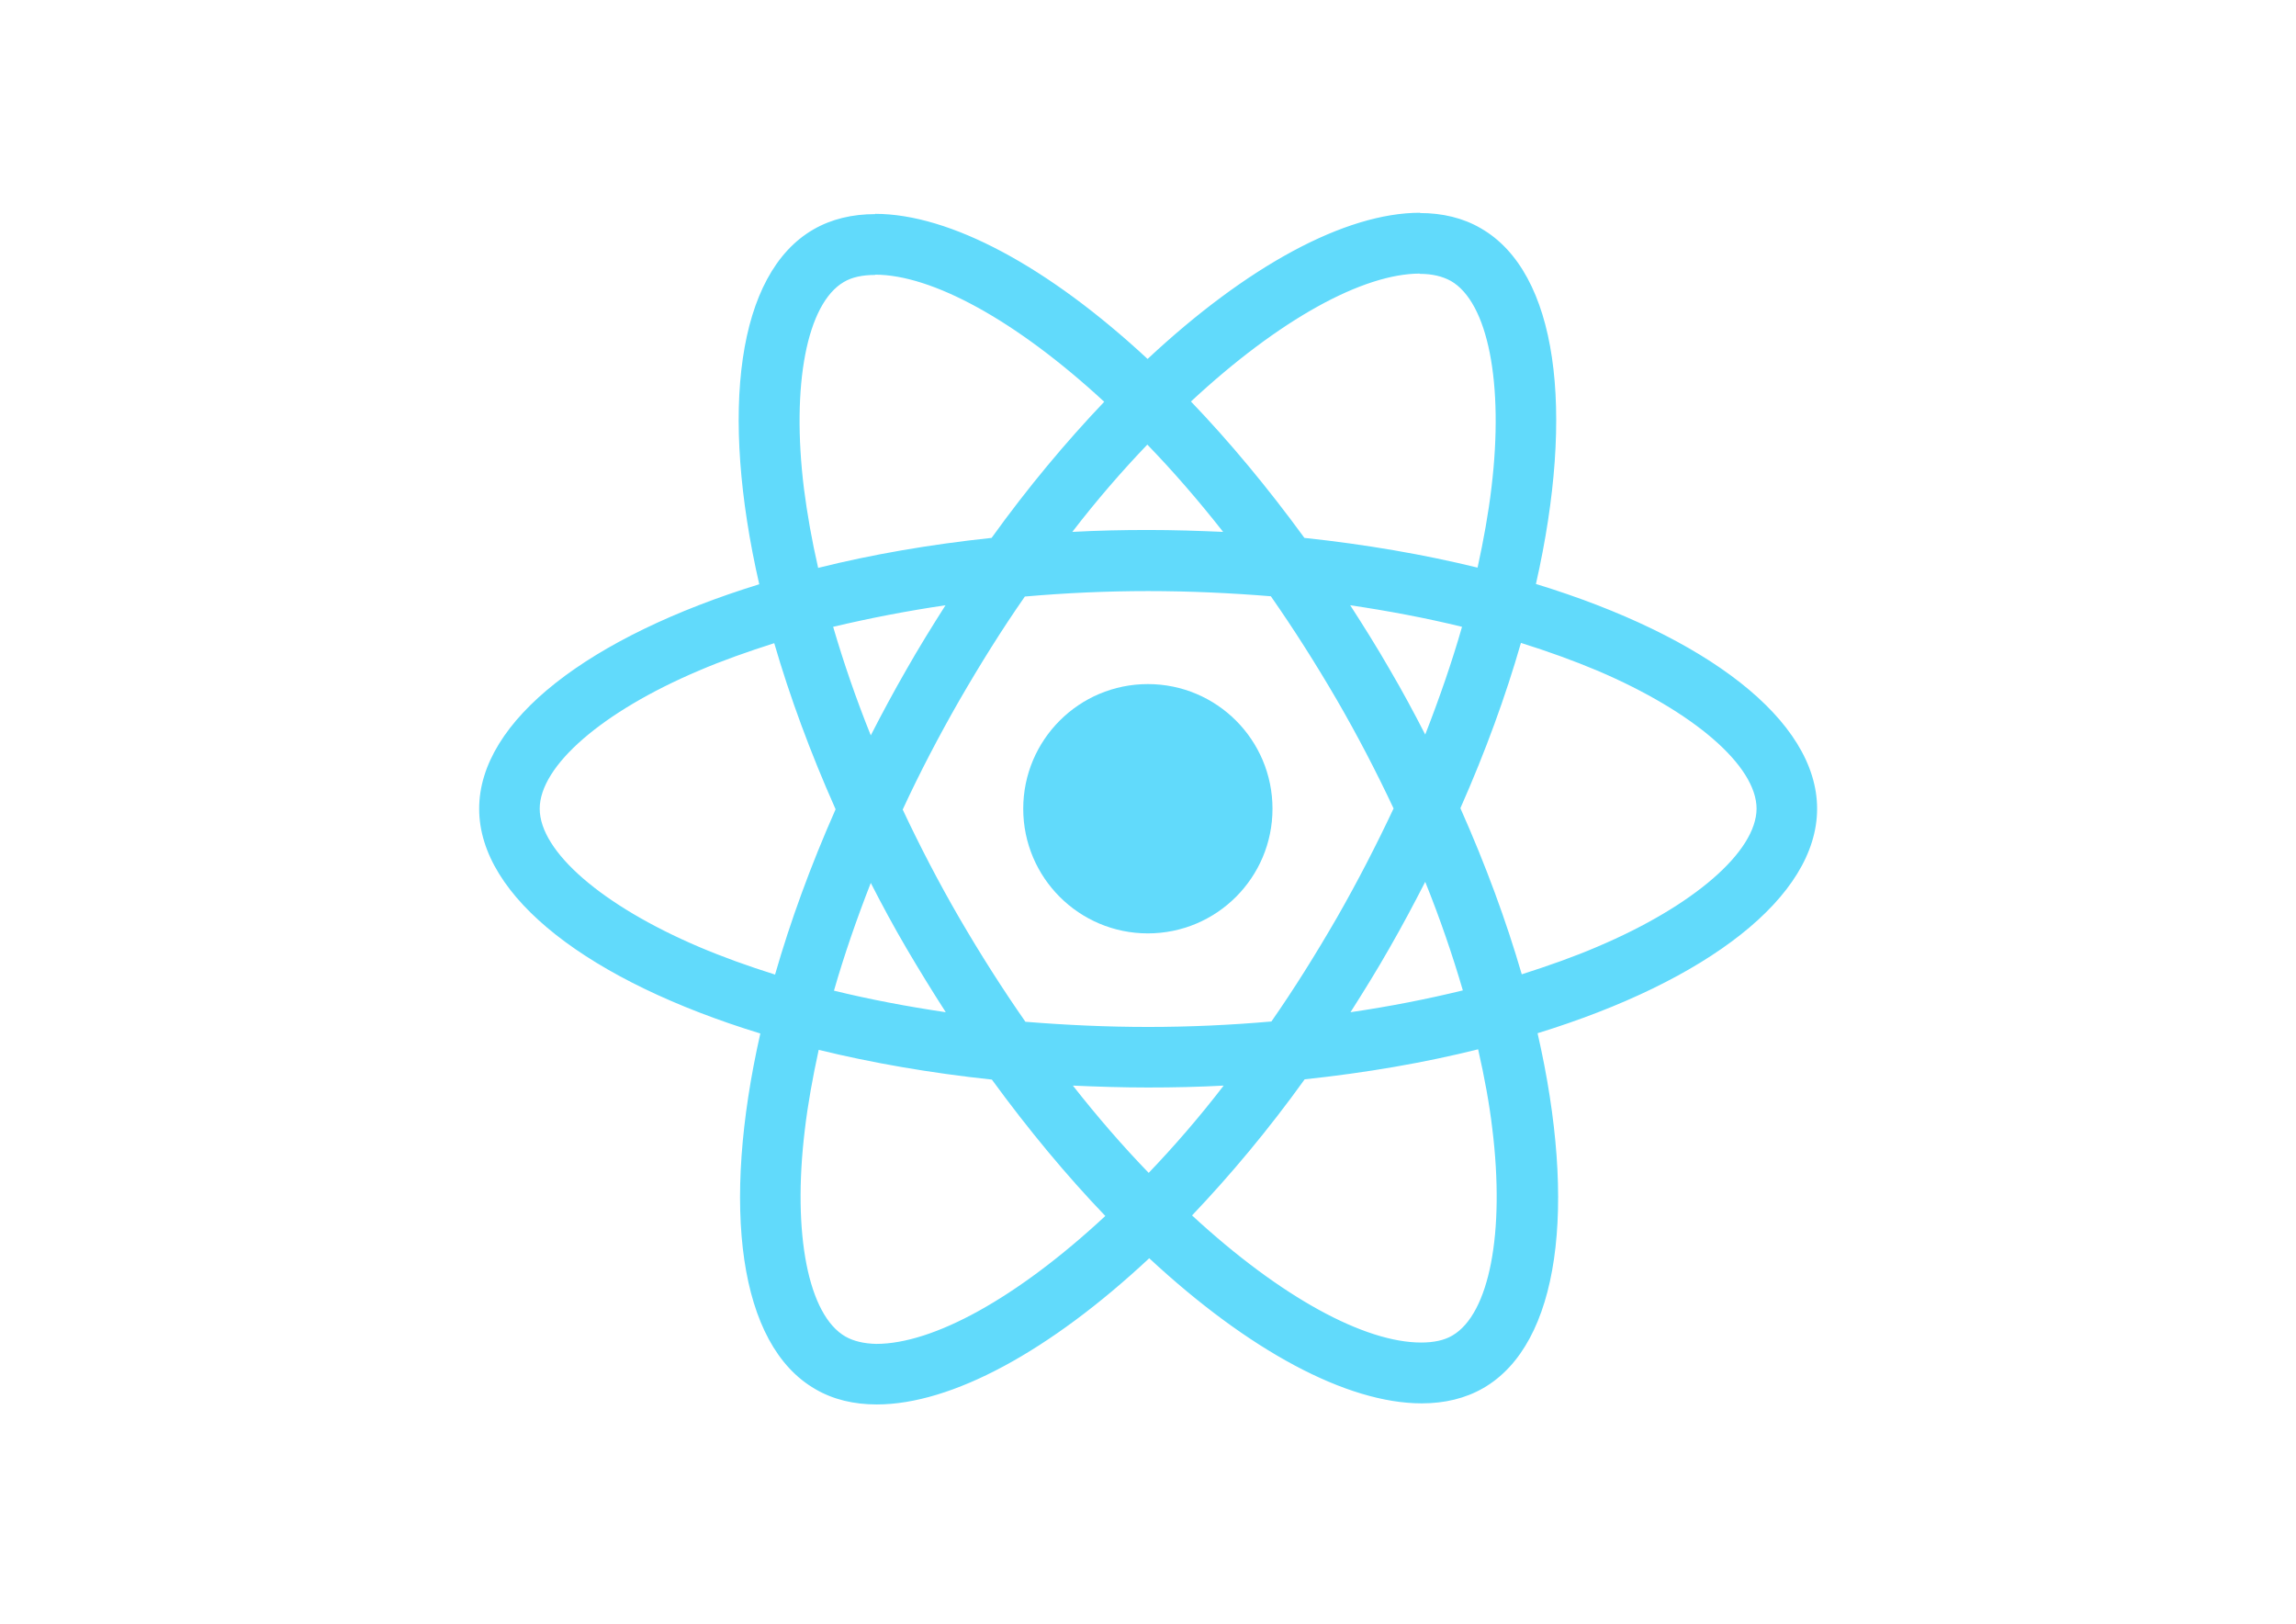
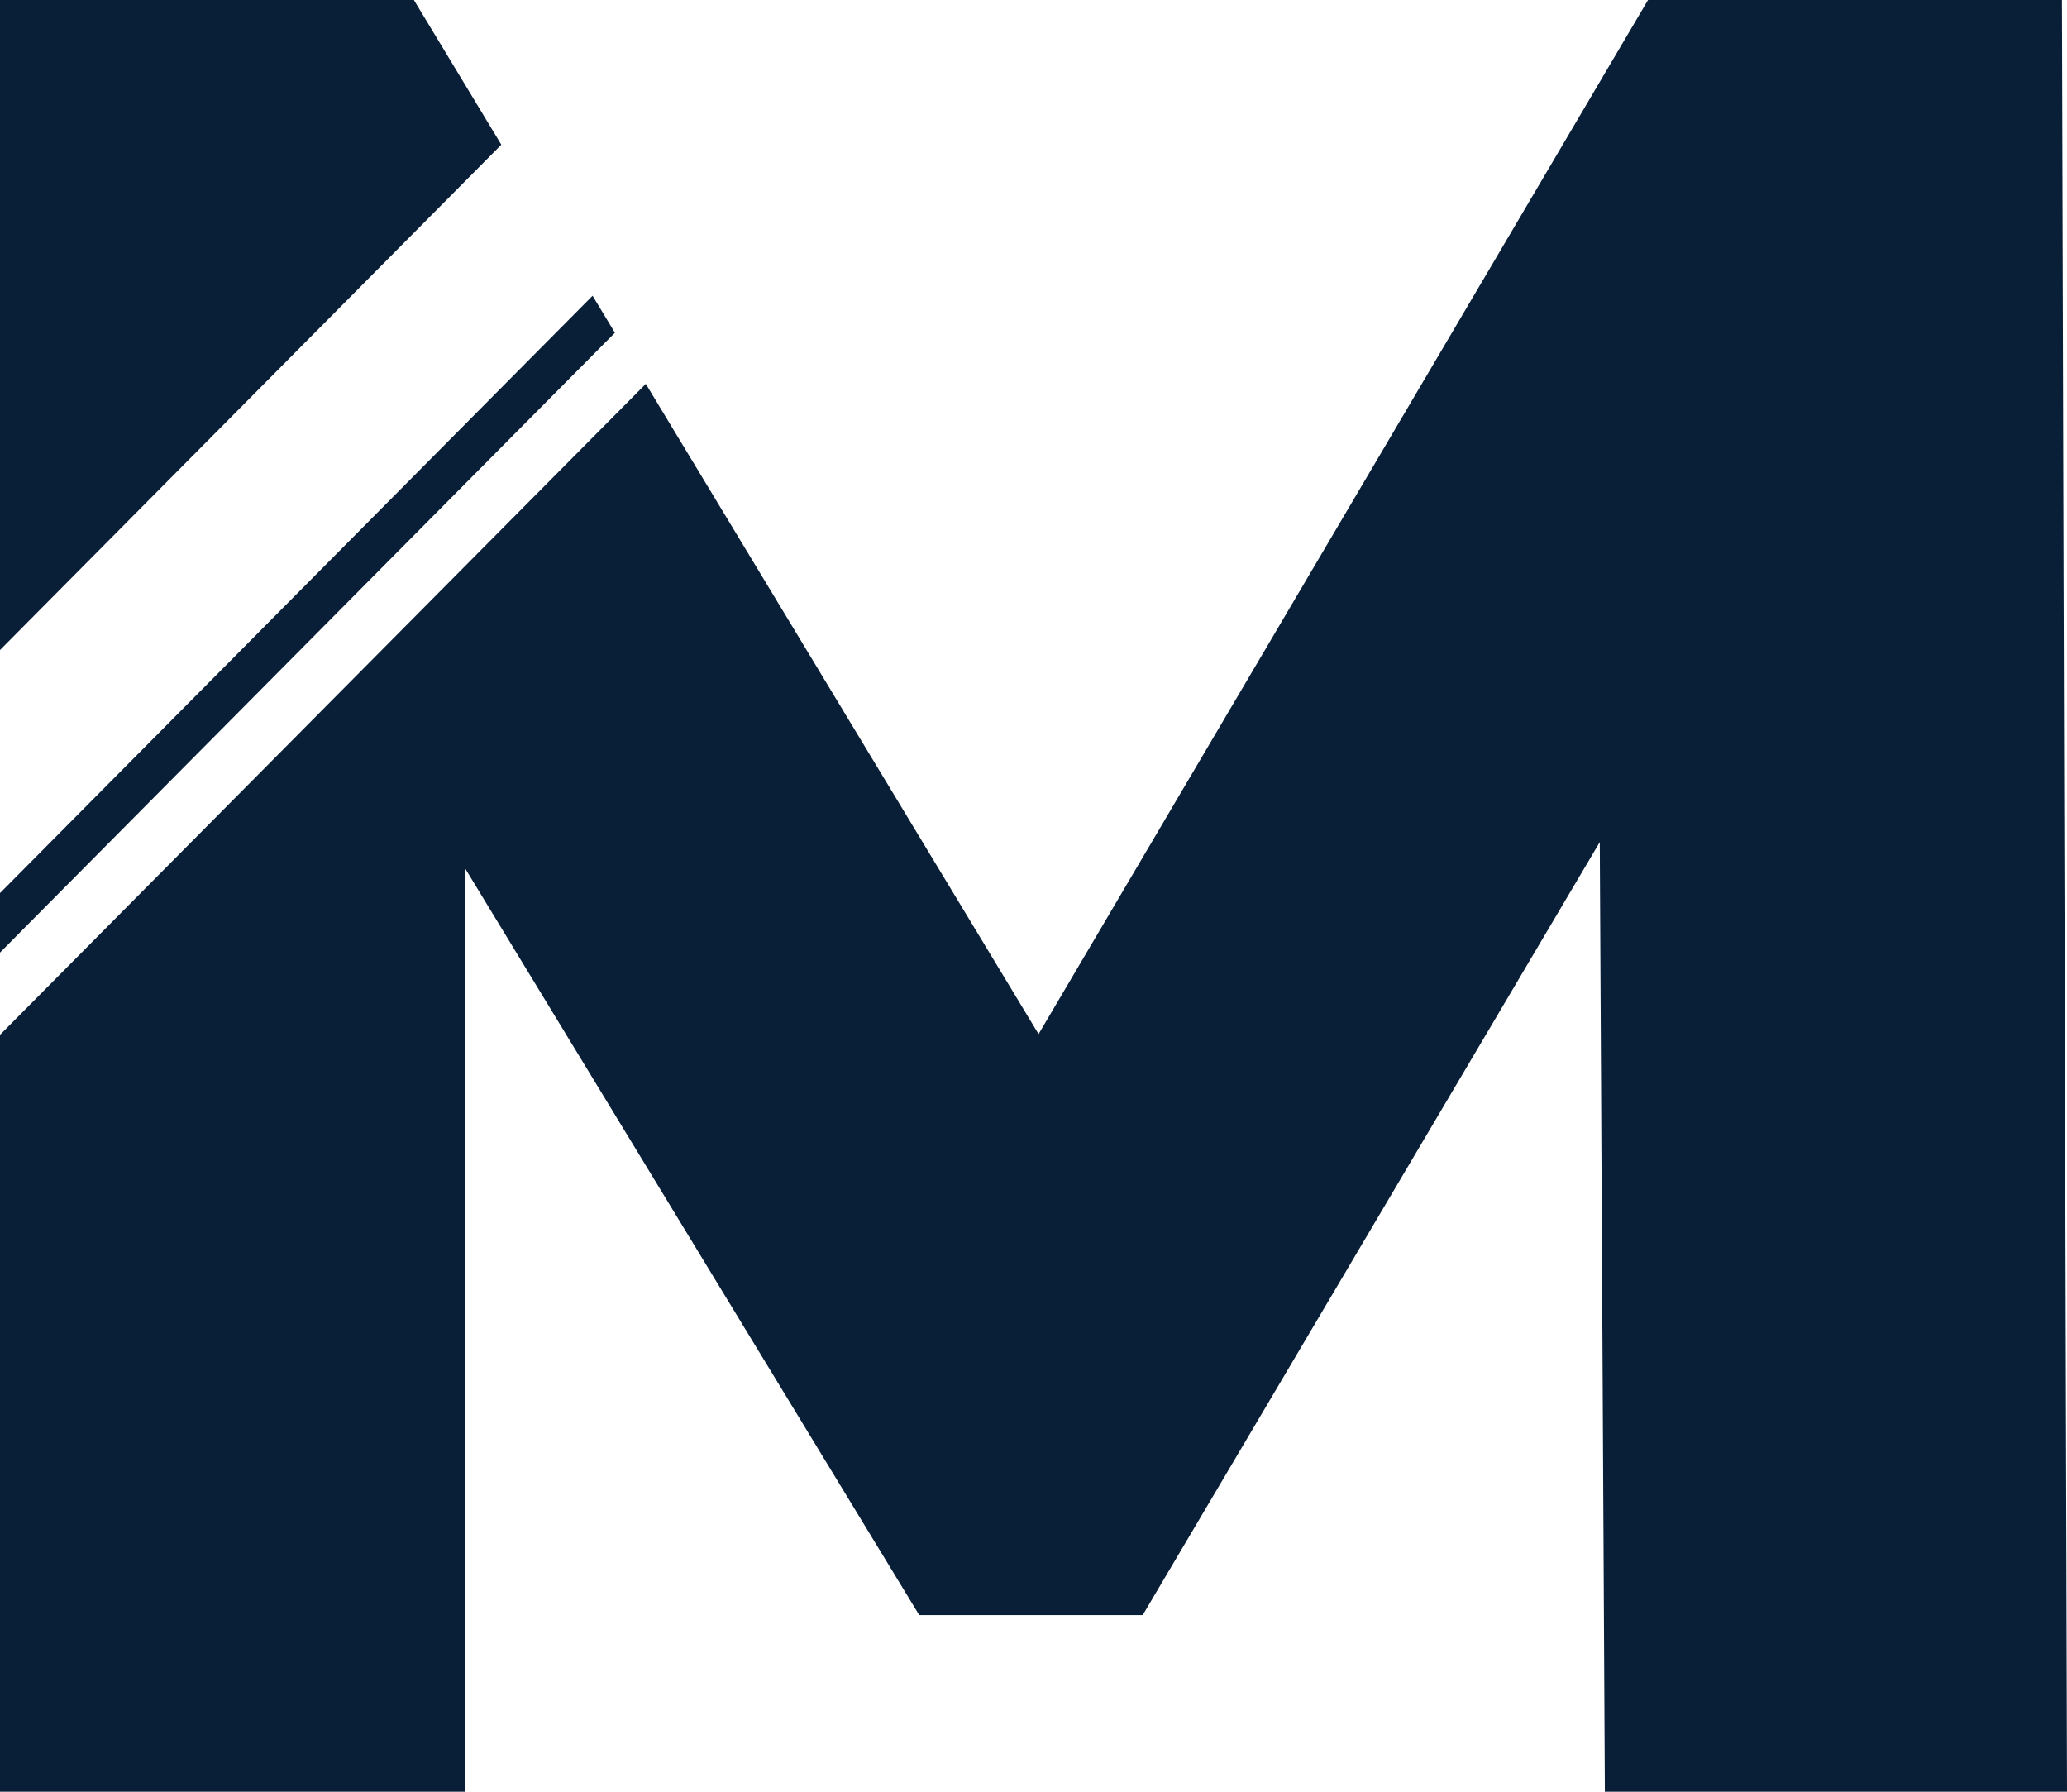
- <svg xmlns="http://www.w3.org/2000/svg" viewBox="0 0 841.9 595.3">
-   <g fill="#61DAFB">
-     <path d="M666.3 296.5c0-32.5-40.7-63.3-103.1-82.4 14.4-63.6 8-114.2-20.2-130.4-6.5-3.8-14.1-5.6-22.4-5.6v22.3c4.6 0 8.3.9 11.4 2.6 13.6 7.8 19.5 37.5 14.9 75.7-1.1 9.4-2.9 19.3-5.1 29.4-19.6-4.8-41-8.5-63.5-10.9-13.5-18.5-27.5-35.3-41.6-50 32.6-30.3 63.2-46.9 84-46.9V78c-27.5 0-63.5 19.6-99.9 53.6-36.4-33.8-72.4-53.2-99.9-53.2v22.3c20.7 0 51.4 16.5 84 46.6-14 14.7-28 31.4-41.3 49.9-22.6 2.4-44 6.1-63.6 11-2.3-10-4-19.7-5.2-29-4.7-38.2 1.1-67.9 14.6-75.8 3-1.8 6.9-2.6 11.5-2.6V78.5c-8.4 0-16 1.8-22.6 5.6-28.1 16.2-34.4 66.7-19.9 130.1-62.2 19.2-102.7 49.9-102.7 82.3 0 32.5 40.7 63.3 103.1 82.4-14.4 63.6-8 114.2 20.2 130.4 6.5 3.8 14.1 5.6 22.5 5.6 27.5 0 63.5-19.6 99.9-53.6 36.4 33.8 72.4 53.2 99.9 53.2 8.4 0 16-1.8 22.6-5.6 28.1-16.2 34.4-66.7 19.9-130.1 62-19.1 102.5-49.9 102.5-82.3zm-130.2-66.7c-3.7 12.9-8.3 26.2-13.5 39.5-4.1-8-8.4-16-13.1-24-4.6-8-9.5-15.8-14.4-23.4 14.2 2.1 27.9 4.7 41 7.9zm-45.8 106.5c-7.8 13.5-15.8 26.3-24.1 38.2-14.9 1.3-30 2-45.2 2-15.1 0-30.2-.7-45-1.9-8.3-11.9-16.4-24.6-24.2-38-7.6-13.1-14.5-26.4-20.8-39.8 6.2-13.4 13.2-26.8 20.7-39.9 7.8-13.5 15.8-26.3 24.1-38.2 14.9-1.3 30-2 45.2-2 15.1 0 30.2.7 45 1.9 8.3 11.9 16.4 24.6 24.2 38 7.6 13.1 14.5 26.4 20.8 39.8-6.3 13.4-13.2 26.8-20.7 39.9zm32.3-13c5.4 13.4 10 26.8 13.8 39.8-13.1 3.2-26.9 5.9-41.2 8 4.9-7.7 9.8-15.6 14.4-23.7 4.6-8 8.9-16.1 13-24.1zM421.2 430c-9.3-9.6-18.6-20.3-27.8-32 9 .4 18.2.7 27.5.7 9.4 0 18.7-.2 27.8-.7-9 11.7-18.3 22.4-27.5 32zm-74.4-58.9c-14.2-2.1-27.9-4.7-41-7.9 3.7-12.9 8.3-26.2 13.5-39.5 4.1 8 8.4 16 13.1 24 4.7 8 9.5 15.8 14.4 23.4zM420.7 163c9.3 9.6 18.6 20.3 27.8 32-9-.4-18.2-.7-27.5-.7-9.4 0-18.7.2-27.8.7 9-11.7 18.3-22.4 27.5-32zm-74 58.9c-4.9 7.7-9.8 15.6-14.4 23.7-4.6 8-8.9 16-13 24-5.4-13.4-10-26.8-13.8-39.8 13.1-3.1 26.9-5.8 41.2-7.9zm-90.5 125.2c-35.4-15.1-58.3-34.9-58.3-50.6 0-15.7 22.9-35.6 58.3-50.6 8.6-3.7 18-7 27.7-10.1 5.7 19.6 13.2 40 22.5 60.9-9.2 20.8-16.6 41.1-22.2 60.6-9.9-3.1-19.3-6.5-28-10.2zM310 490c-13.6-7.8-19.5-37.5-14.9-75.7 1.1-9.4 2.9-19.3 5.1-29.4 19.6 4.8 41 8.5 63.5 10.9 13.5 18.5 27.5 35.3 41.6 50-32.6 30.3-63.2 46.9-84 46.9-4.5-.1-8.3-1-11.3-2.7zm237.2-76.2c4.7 38.2-1.1 67.9-14.6 75.8-3 1.8-6.9 2.6-11.5 2.6-20.7 0-51.4-16.5-84-46.6 14-14.7 28-31.4 41.3-49.9 22.6-2.4 44-6.1 63.6-11 2.3 10.1 4.1 19.8 5.2 29.1zm38.5-66.7c-8.6 3.7-18 7-27.7 10.1-5.7-19.6-13.2-40-22.5-60.9 9.2-20.8 16.6-41.1 22.2-60.6 9.9 3.1 19.3 6.5 28.1 10.2 35.4 15.1 58.3 34.9 58.3 50.6-.1 15.7-23 35.6-58.4 50.6zM320.8 78.4z" />
-     <circle cx="420.9" cy="296.5" r="45.7" />
-     <path d="M520.5 78.1z" />
-   </g>
+ <svg xmlns="http://www.w3.org/2000/svg" width="300" height="260" viewBox="0 0 300 260" fill="none">
+   <path d="M72.76 20.998L60.074 0H0V94.326L72.76 20.998Z" fill="#091F37" />
+   <path d="M0 129.595V138.23L89.248 48.285L86.005 42.918L0 129.595Z" fill="#091F37" />
+   <path d="M0 260V150.169L93.731 55.706L150.737 150.057L239.189 0H299.263L300 260H232.924L232.187 122.2L165.848 234.371H133.415L67.445 125.914V260H0Z" fill="#091F37" />
</svg>
